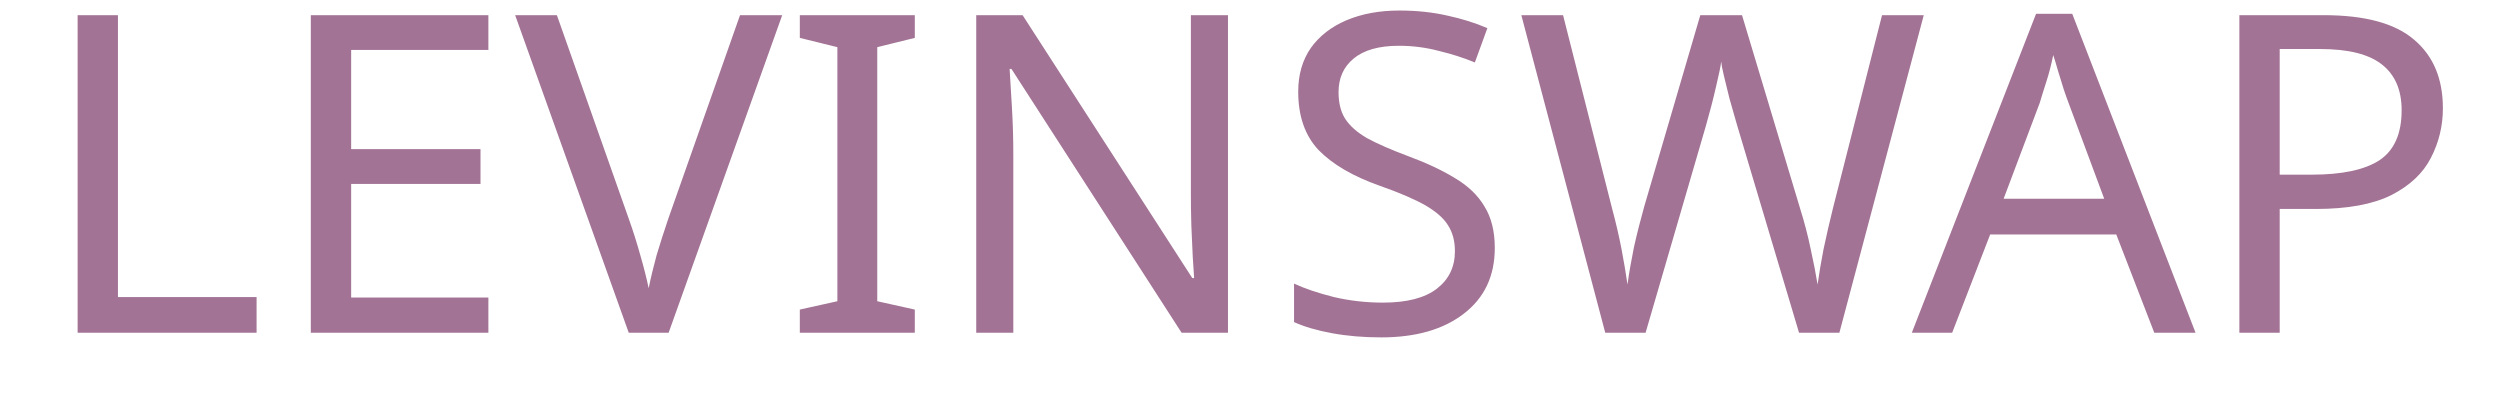
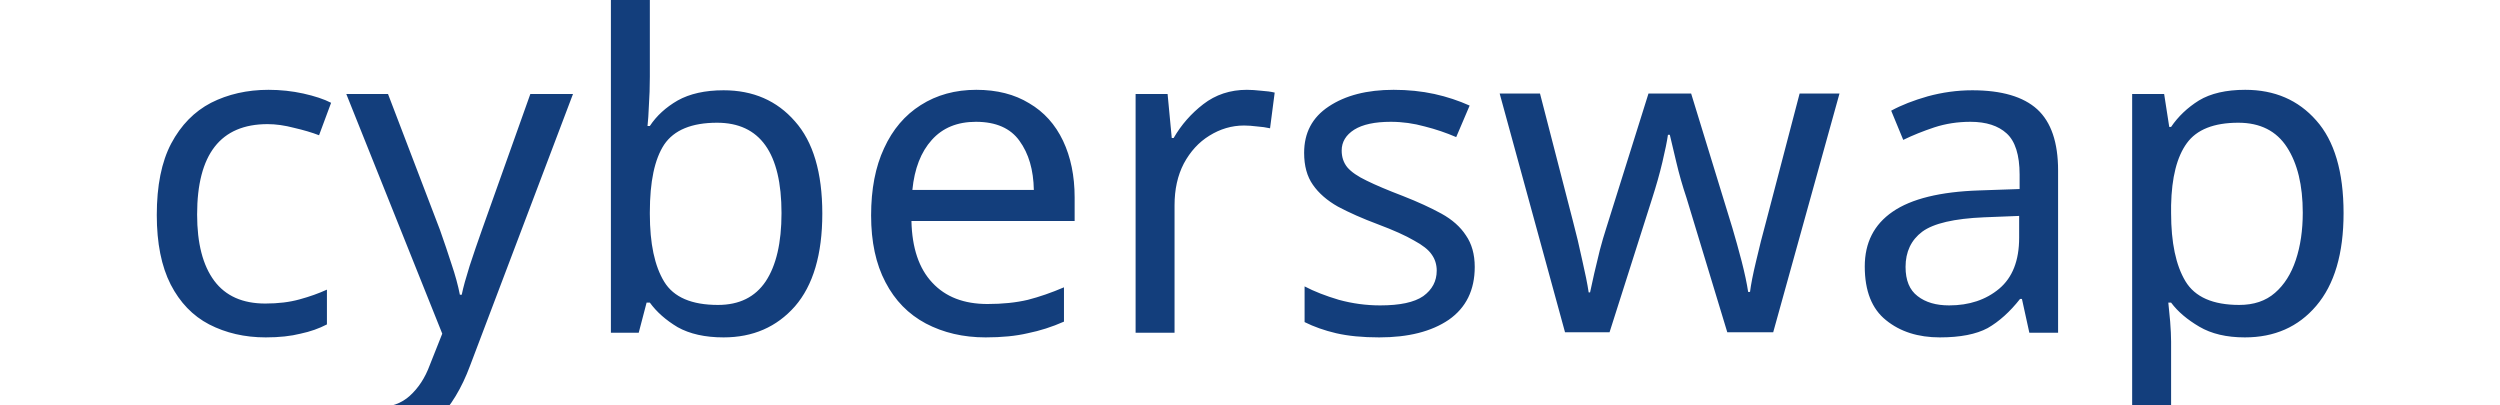
<svg xmlns="http://www.w3.org/2000/svg" width="99" height="16" viewBox="0 0 99 16">
  <defs>
    <style>
      .cls-1 {
        font-size: 15px;
-         fill: #a27395;
+         fill: #133e7c;
        text-anchor: middle;
        font-family: Corbel;
      }
    </style>
  </defs>
-   <text id="LEVINSWAP" class="cls-1" transform="translate(49.5 13.177) scale(1.175)">
-     <tspan x="0">LEVINSWAP</tspan>
+   <text id="cyberswap" class="cls-1" transform="translate(49.5 13.177) scale(1.175)">
+     <tspan x="0">cyberswap</tspan>
  </text>
</svg>
